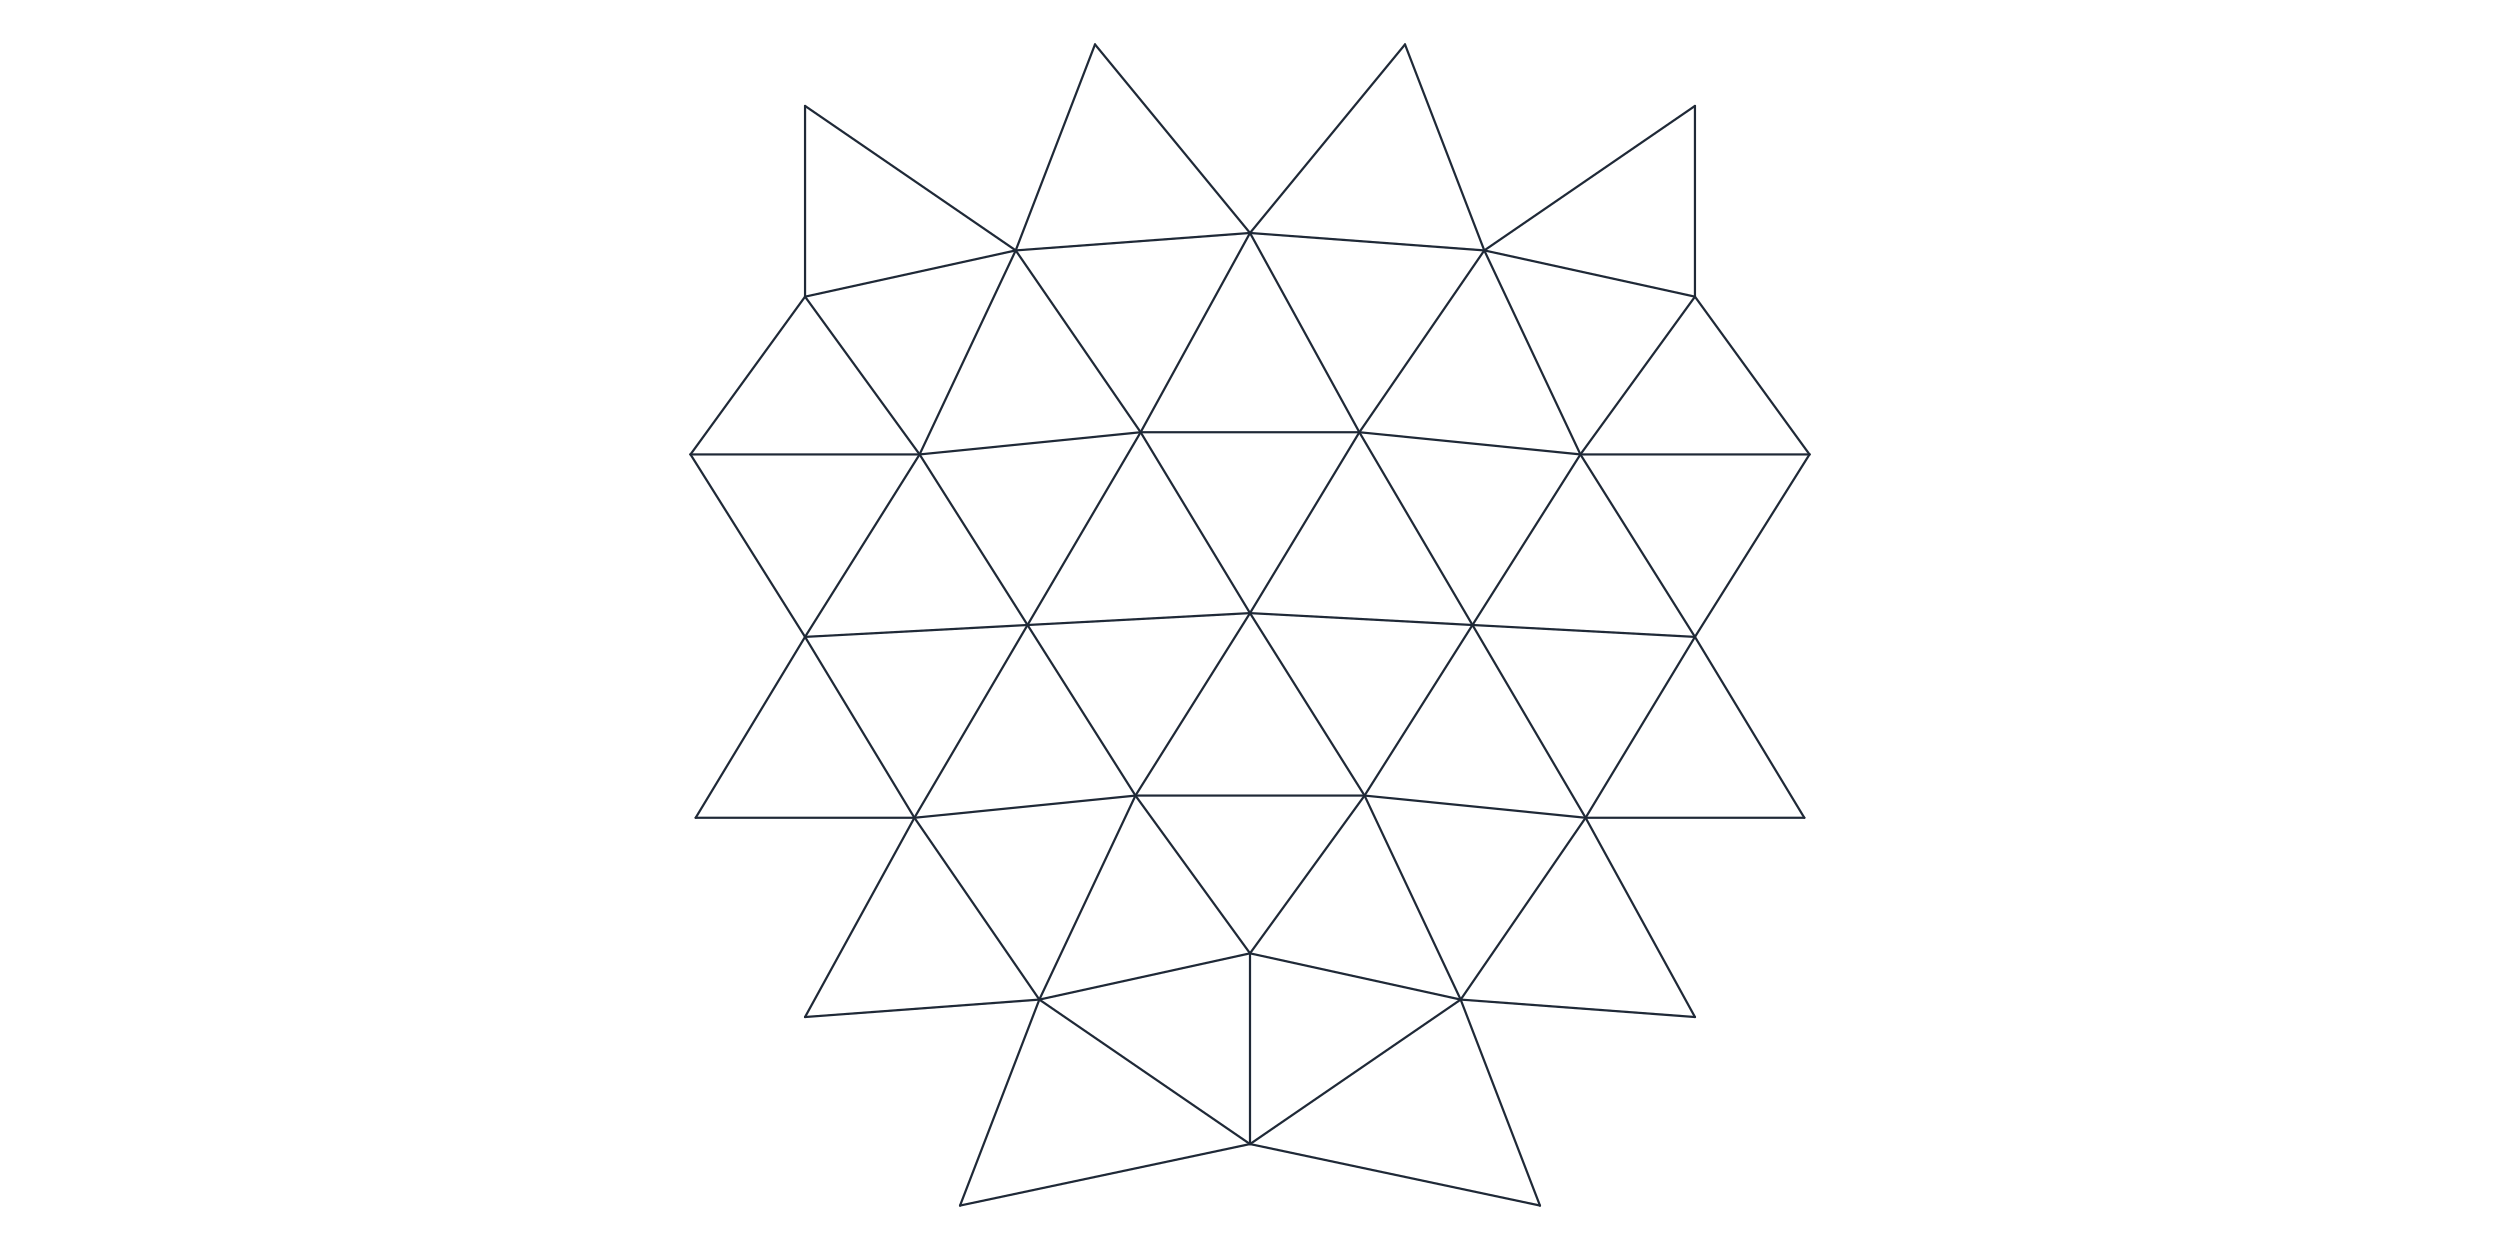
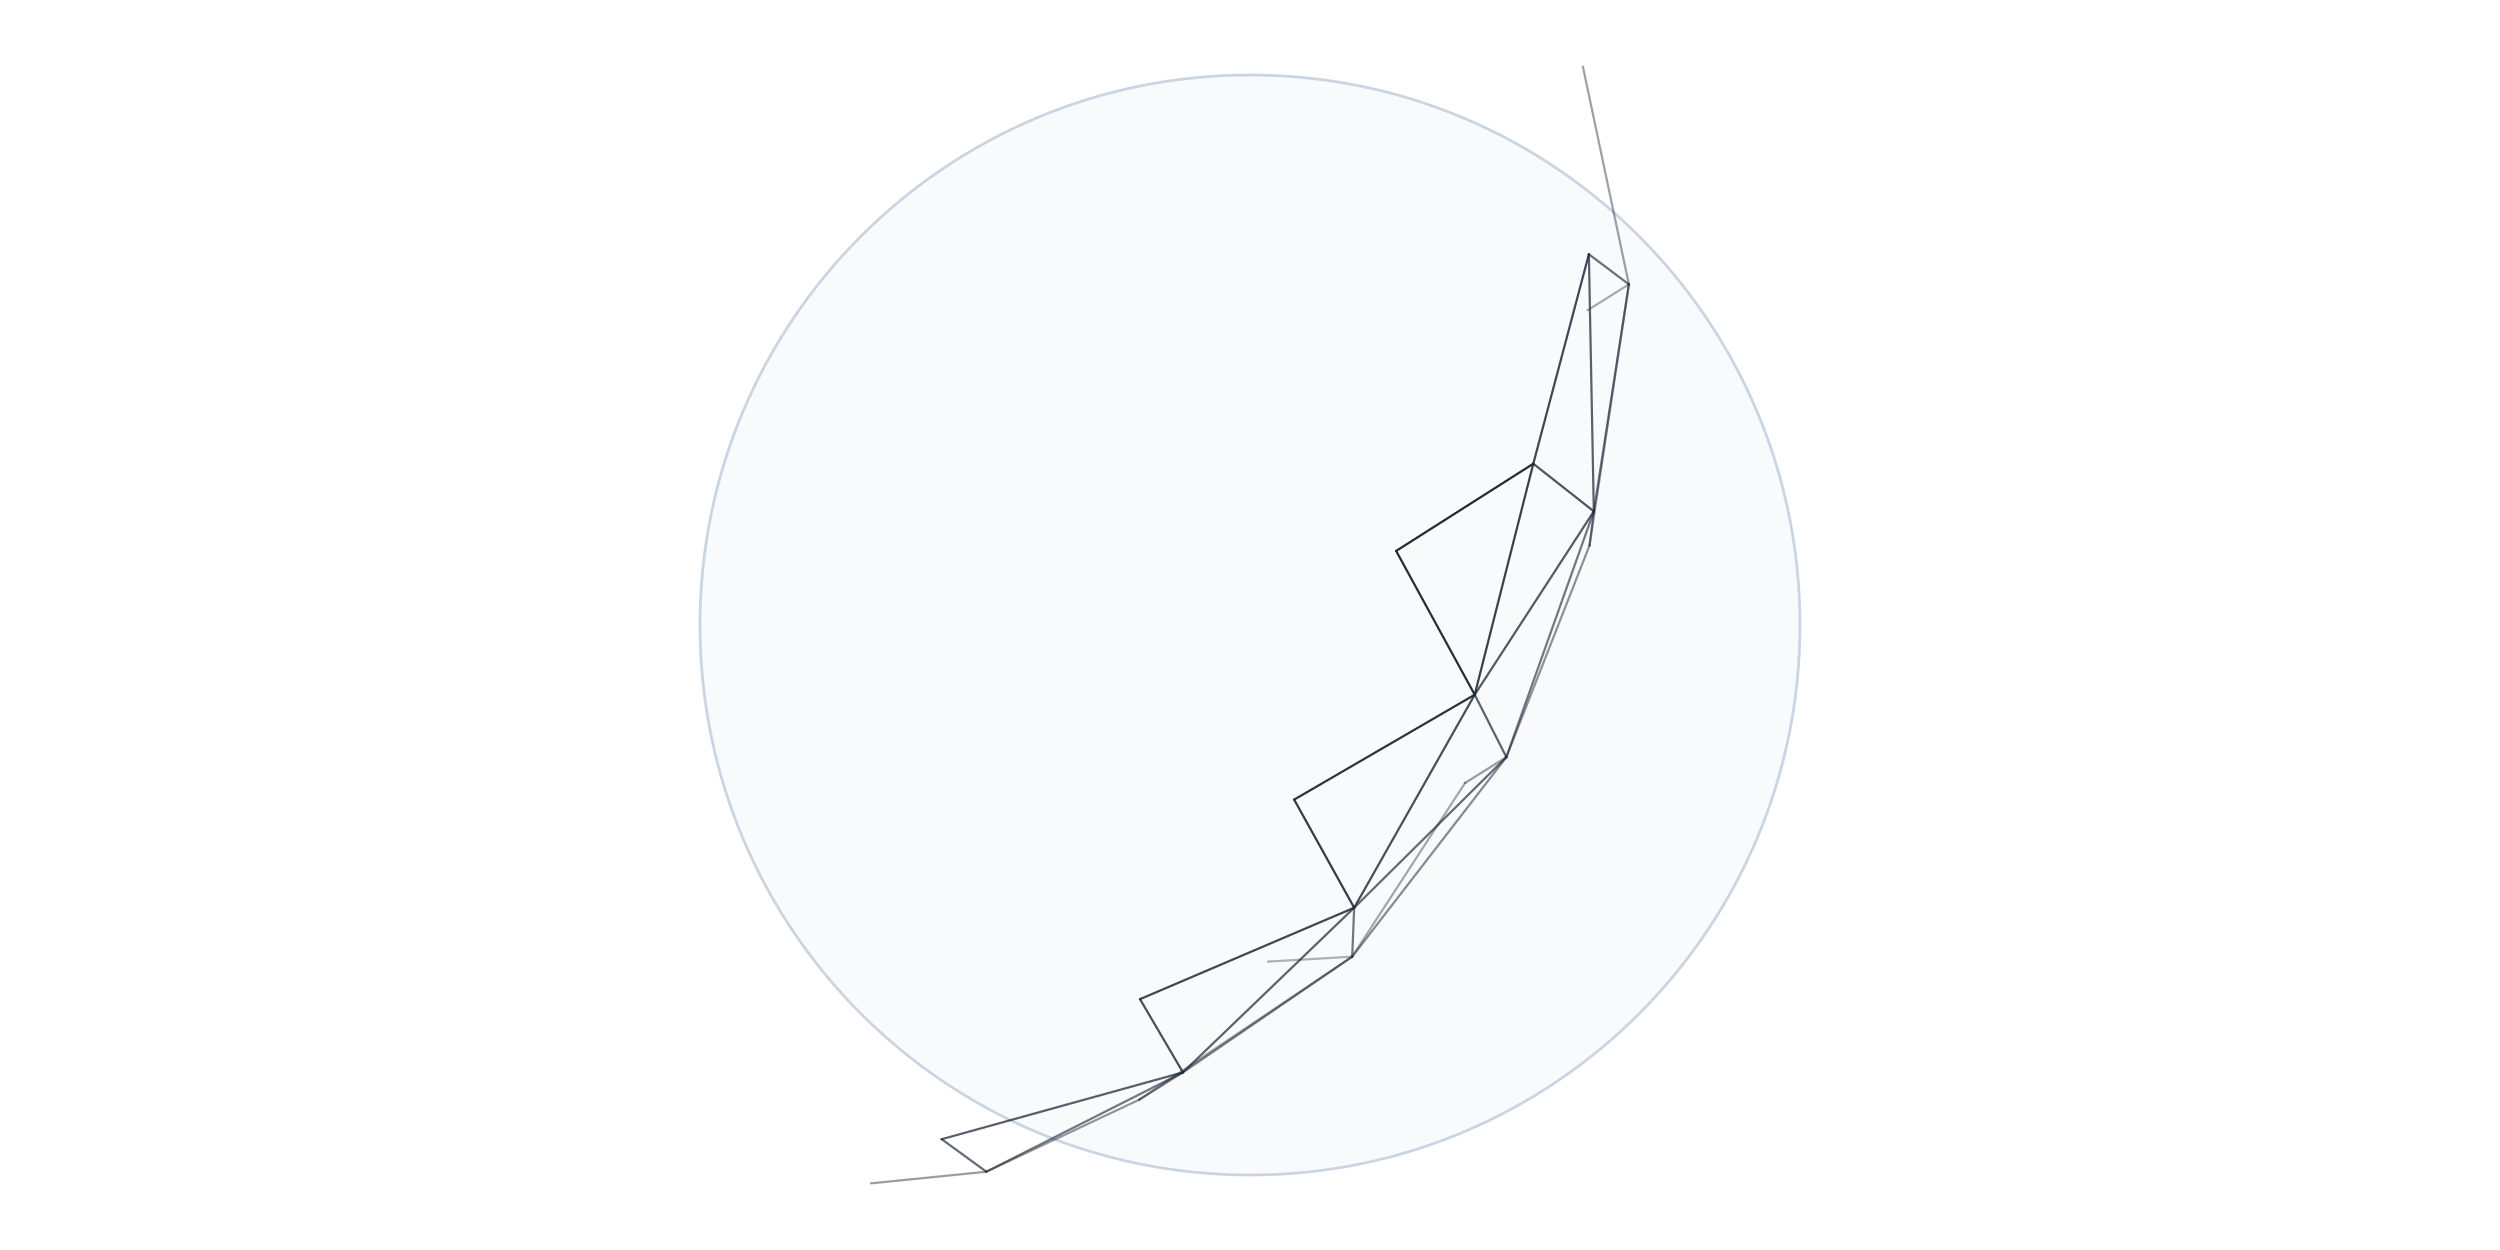
<svg xmlns="http://www.w3.org/2000/svg" width="900" height="450" viewBox="0 0 900 450" role="img" aria-label="CUT_MULTI grid">
  <rect width="100%" height="100%" fill="#ffffff" />
+   <circle cx="450.000" cy="225.000" r="198.000" fill="#f8fafc" stroke="#cbd5e1" stroke-width="1.0" />
  <g fill="none" stroke="#1f2937" stroke-width="0.8" stroke-linecap="round" stroke-linejoin="round">
-     <line x1="450.000" y1="83.872" x2="365.657" y2="90.147" />
-     <line x1="450.000" y1="83.872" x2="394.201" y2="16.000" />
-     <line x1="365.657" y1="90.147" x2="394.201" y2="16.000" />
-     <line x1="289.817" y1="106.798" x2="289.817" y2="38.137" />
-     <line x1="289.817" y1="106.798" x2="365.657" y2="90.147" />
-     <line x1="289.817" y1="38.137" x2="365.657" y2="90.147" />
-     <line x1="610.183" y1="106.798" x2="534.343" y2="90.147" />
-     <line x1="610.183" y1="106.798" x2="610.183" y2="38.137" />
-     <line x1="534.343" y1="90.147" x2="610.183" y2="38.137" />
-     <line x1="450.000" y1="83.872" x2="505.799" y2="16.000" />
-     <line x1="450.000" y1="83.872" x2="534.343" y2="90.147" />
-     <line x1="505.799" y1="16.000" x2="534.343" y2="90.147" />
-     <line x1="248.580" y1="163.590" x2="331.053" y2="163.590" />
-     <line x1="248.580" y1="163.590" x2="289.817" y2="229.279" />
-     <line x1="289.817" y1="229.279" x2="331.053" y2="163.590" />
-     <line x1="289.817" y1="106.798" x2="331.053" y2="163.590" />
-     <line x1="289.817" y1="106.798" x2="248.580" y2="163.590" />
-     <line x1="289.817" y1="366.128" x2="329.189" y2="294.394" />
-     <line x1="289.817" y1="366.128" x2="374.160" y2="359.853" />
-     <line x1="329.189" y1="294.394" x2="374.160" y2="359.853" />
-     <line x1="289.817" y1="229.279" x2="329.189" y2="294.394" />
-     <line x1="289.817" y1="229.279" x2="250.444" y2="294.394" />
-     <line x1="250.444" y1="294.394" x2="329.189" y2="294.394" />
-     <line x1="568.947" y1="163.590" x2="651.420" y2="163.590" />
-     <line x1="568.947" y1="163.590" x2="610.183" y2="229.279" />
-     <line x1="610.183" y1="229.279" x2="651.420" y2="163.590" />
-     <line x1="610.183" y1="106.798" x2="651.420" y2="163.590" />
-     <line x1="610.183" y1="106.798" x2="568.947" y2="163.590" />
-     <line x1="610.183" y1="366.128" x2="525.840" y2="359.853" />
-     <line x1="610.183" y1="366.128" x2="570.811" y2="294.394" />
-     <line x1="525.840" y1="359.853" x2="570.811" y2="294.394" />
-     <line x1="610.183" y1="229.279" x2="649.556" y2="294.394" />
-     <line x1="610.183" y1="229.279" x2="570.811" y2="294.394" />
-     <line x1="570.811" y1="294.394" x2="649.556" y2="294.394" />
-     <line x1="554.384" y1="434.000" x2="450.000" y2="411.863" />
-     <line x1="525.840" y1="359.853" x2="554.384" y2="434.000" />
-     <line x1="525.840" y1="359.853" x2="450.000" y2="411.863" />
-     <line x1="450.000" y1="411.863" x2="345.616" y2="434.000" />
-     <line x1="374.160" y1="359.853" x2="450.000" y2="411.863" />
-     <line x1="374.160" y1="359.853" x2="345.616" y2="434.000" />
-     <line x1="369.908" y1="225.000" x2="289.817" y2="229.279" />
-     <line x1="369.908" y1="225.000" x2="331.053" y2="163.590" />
-     <line x1="329.189" y1="294.394" x2="408.763" y2="286.410" />
-     <line x1="374.160" y1="359.853" x2="408.763" y2="286.410" />
-     <line x1="369.908" y1="225.000" x2="329.189" y2="294.394" />
-     <line x1="450.000" y1="83.872" x2="410.628" y2="155.606" />
-     <line x1="365.657" y1="90.147" x2="410.628" y2="155.606" />
-     <line x1="365.657" y1="90.147" x2="331.053" y2="163.590" />
-     <line x1="534.343" y1="90.147" x2="568.947" y2="163.590" />
-     <line x1="450.000" y1="83.872" x2="489.372" y2="155.606" />
-     <line x1="534.343" y1="90.147" x2="489.372" y2="155.606" />
-     <line x1="530.092" y1="225.000" x2="568.947" y2="163.590" />
-     <line x1="530.092" y1="225.000" x2="610.183" y2="229.279" />
-     <line x1="491.237" y1="286.410" x2="570.811" y2="294.394" />
-     <line x1="491.237" y1="286.410" x2="525.840" y2="359.853" />
-     <line x1="530.092" y1="225.000" x2="570.811" y2="294.394" />
-     <line x1="450.000" y1="343.202" x2="525.840" y2="359.853" />
-     <line x1="450.000" y1="343.202" x2="450.000" y2="411.863" />
-     <line x1="450.000" y1="343.202" x2="374.160" y2="359.853" />
-     <line x1="450.000" y1="343.202" x2="408.763" y2="286.410" />
-     <line x1="369.908" y1="225.000" x2="408.763" y2="286.410" />
-     <line x1="331.053" y1="163.590" x2="410.628" y2="155.606" />
-     <line x1="369.908" y1="225.000" x2="410.628" y2="155.606" />
-     <line x1="489.372" y1="155.606" x2="568.947" y2="163.590" />
-     <line x1="530.092" y1="225.000" x2="489.372" y2="155.606" />
-     <line x1="410.628" y1="155.606" x2="489.372" y2="155.606" />
-     <line x1="530.092" y1="225.000" x2="491.237" y2="286.410" />
-     <line x1="450.000" y1="343.202" x2="491.237" y2="286.410" />
-     <line x1="530.092" y1="225.000" x2="450.000" y2="220.721" />
-     <line x1="491.237" y1="286.410" x2="450.000" y2="220.721" />
-     <line x1="369.908" y1="225.000" x2="450.000" y2="220.721" />
-     <line x1="408.763" y1="286.410" x2="450.000" y2="220.721" />
-     <line x1="408.763" y1="286.410" x2="491.237" y2="286.410" />
-     <line x1="410.628" y1="155.606" x2="450.000" y2="220.721" />
-     <line x1="450.000" y1="220.721" x2="489.372" y2="155.606" />
+     <line x1="456.490" y1="346.175" x2="486.792" y2="344.394" stroke-opacity="0.350" />
+     <line x1="586.404" y1="102.369" x2="571.532" y2="111.672" stroke-opacity="0.382" />
+     <line x1="486.792" y1="344.394" x2="527.414" y2="281.869" stroke-opacity="0.401" />
+     <line x1="410.160" y1="395.866" x2="486.792" y2="344.394" stroke-opacity="0.439" />
+     <line x1="586.404" y1="102.369" x2="569.844" y2="24.000" stroke-opacity="0.440" />
+     <line x1="527.414" y1="281.869" x2="542.286" y2="272.566" stroke-opacity="0.449" />
+     <line x1="355.072" y1="421.811" x2="313.596" y2="426.000" stroke-opacity="0.459" />
+     <line x1="572.233" y1="196.365" x2="586.404" y2="102.369" stroke-opacity="0.464" />
+     <line x1="355.072" y1="421.811" x2="410.160" y2="395.866" stroke-opacity="0.479" />
+     <line x1="572.233" y1="196.365" x2="542.286" y2="272.566" stroke-opacity="0.497" />
+     <line x1="425.858" y1="386.046" x2="410.160" y2="395.866" stroke-opacity="0.532" />
+     <line x1="486.792" y1="344.394" x2="542.286" y2="272.566" stroke-opacity="0.537" />
+     <line x1="572.233" y1="196.365" x2="573.777" y2="184.089" stroke-opacity="0.540" />
+     <line x1="425.858" y1="386.046" x2="486.792" y2="344.394" stroke-opacity="0.582" />
+     <line x1="573.777" y1="184.089" x2="586.404" y2="102.369" stroke-opacity="0.594" />
+     <line x1="355.072" y1="421.811" x2="425.858" y2="386.046" stroke-opacity="0.622" />
+     <line x1="542.286" y1="272.566" x2="573.777" y2="184.089" stroke-opacity="0.627" />
+     <line x1="487.507" y1="326.772" x2="486.792" y2="344.394" stroke-opacity="0.632" />
+     <line x1="586.404" y1="102.369" x2="571.995" y2="91.544" stroke-opacity="0.655" />
+     <line x1="487.507" y1="326.772" x2="542.286" y2="272.566" stroke-opacity="0.680" />
+     <line x1="355.072" y1="421.811" x2="338.996" y2="410.111" stroke-opacity="0.690" />
+     <line x1="530.897" y1="250.089" x2="542.286" y2="272.566" stroke-opacity="0.720" />
+     <line x1="487.507" y1="326.772" x2="425.858" y2="386.046" stroke-opacity="0.725" />
+     <line x1="573.777" y1="184.089" x2="571.995" y2="91.544" stroke-opacity="0.732" />
+     <line x1="338.996" y1="410.111" x2="425.858" y2="386.046" stroke-opacity="0.744" />
+     <line x1="530.897" y1="250.089" x2="573.777" y2="184.089" stroke-opacity="0.763" />
+     <line x1="551.985" y1="166.939" x2="573.777" y2="184.089" stroke-opacity="0.789" />
+     <line x1="425.858" y1="386.046" x2="410.398" y2="359.686" stroke-opacity="0.809" />
+     <line x1="487.507" y1="326.772" x2="530.897" y2="250.089" stroke-opacity="0.816" />
+     <line x1="551.985" y1="166.939" x2="571.995" y2="91.544" stroke-opacity="0.850" />
+     <line x1="487.507" y1="326.772" x2="410.398" y2="359.686" stroke-opacity="0.859" />
+     <line x1="551.985" y1="166.939" x2="530.897" y2="250.089" stroke-opacity="0.881" />
+     <line x1="487.507" y1="326.772" x2="465.892" y2="287.858" stroke-opacity="0.907" />
+     <line x1="465.892" y1="287.858" x2="530.897" y2="250.089" stroke-opacity="0.947" />
+     <line x1="530.897" y1="250.089" x2="502.613" y2="198.334" stroke-opacity="0.974" />
+     <line x1="551.985" y1="166.939" x2="502.613" y2="198.334" stroke-opacity="1.000" />
  </g>
</svg>
